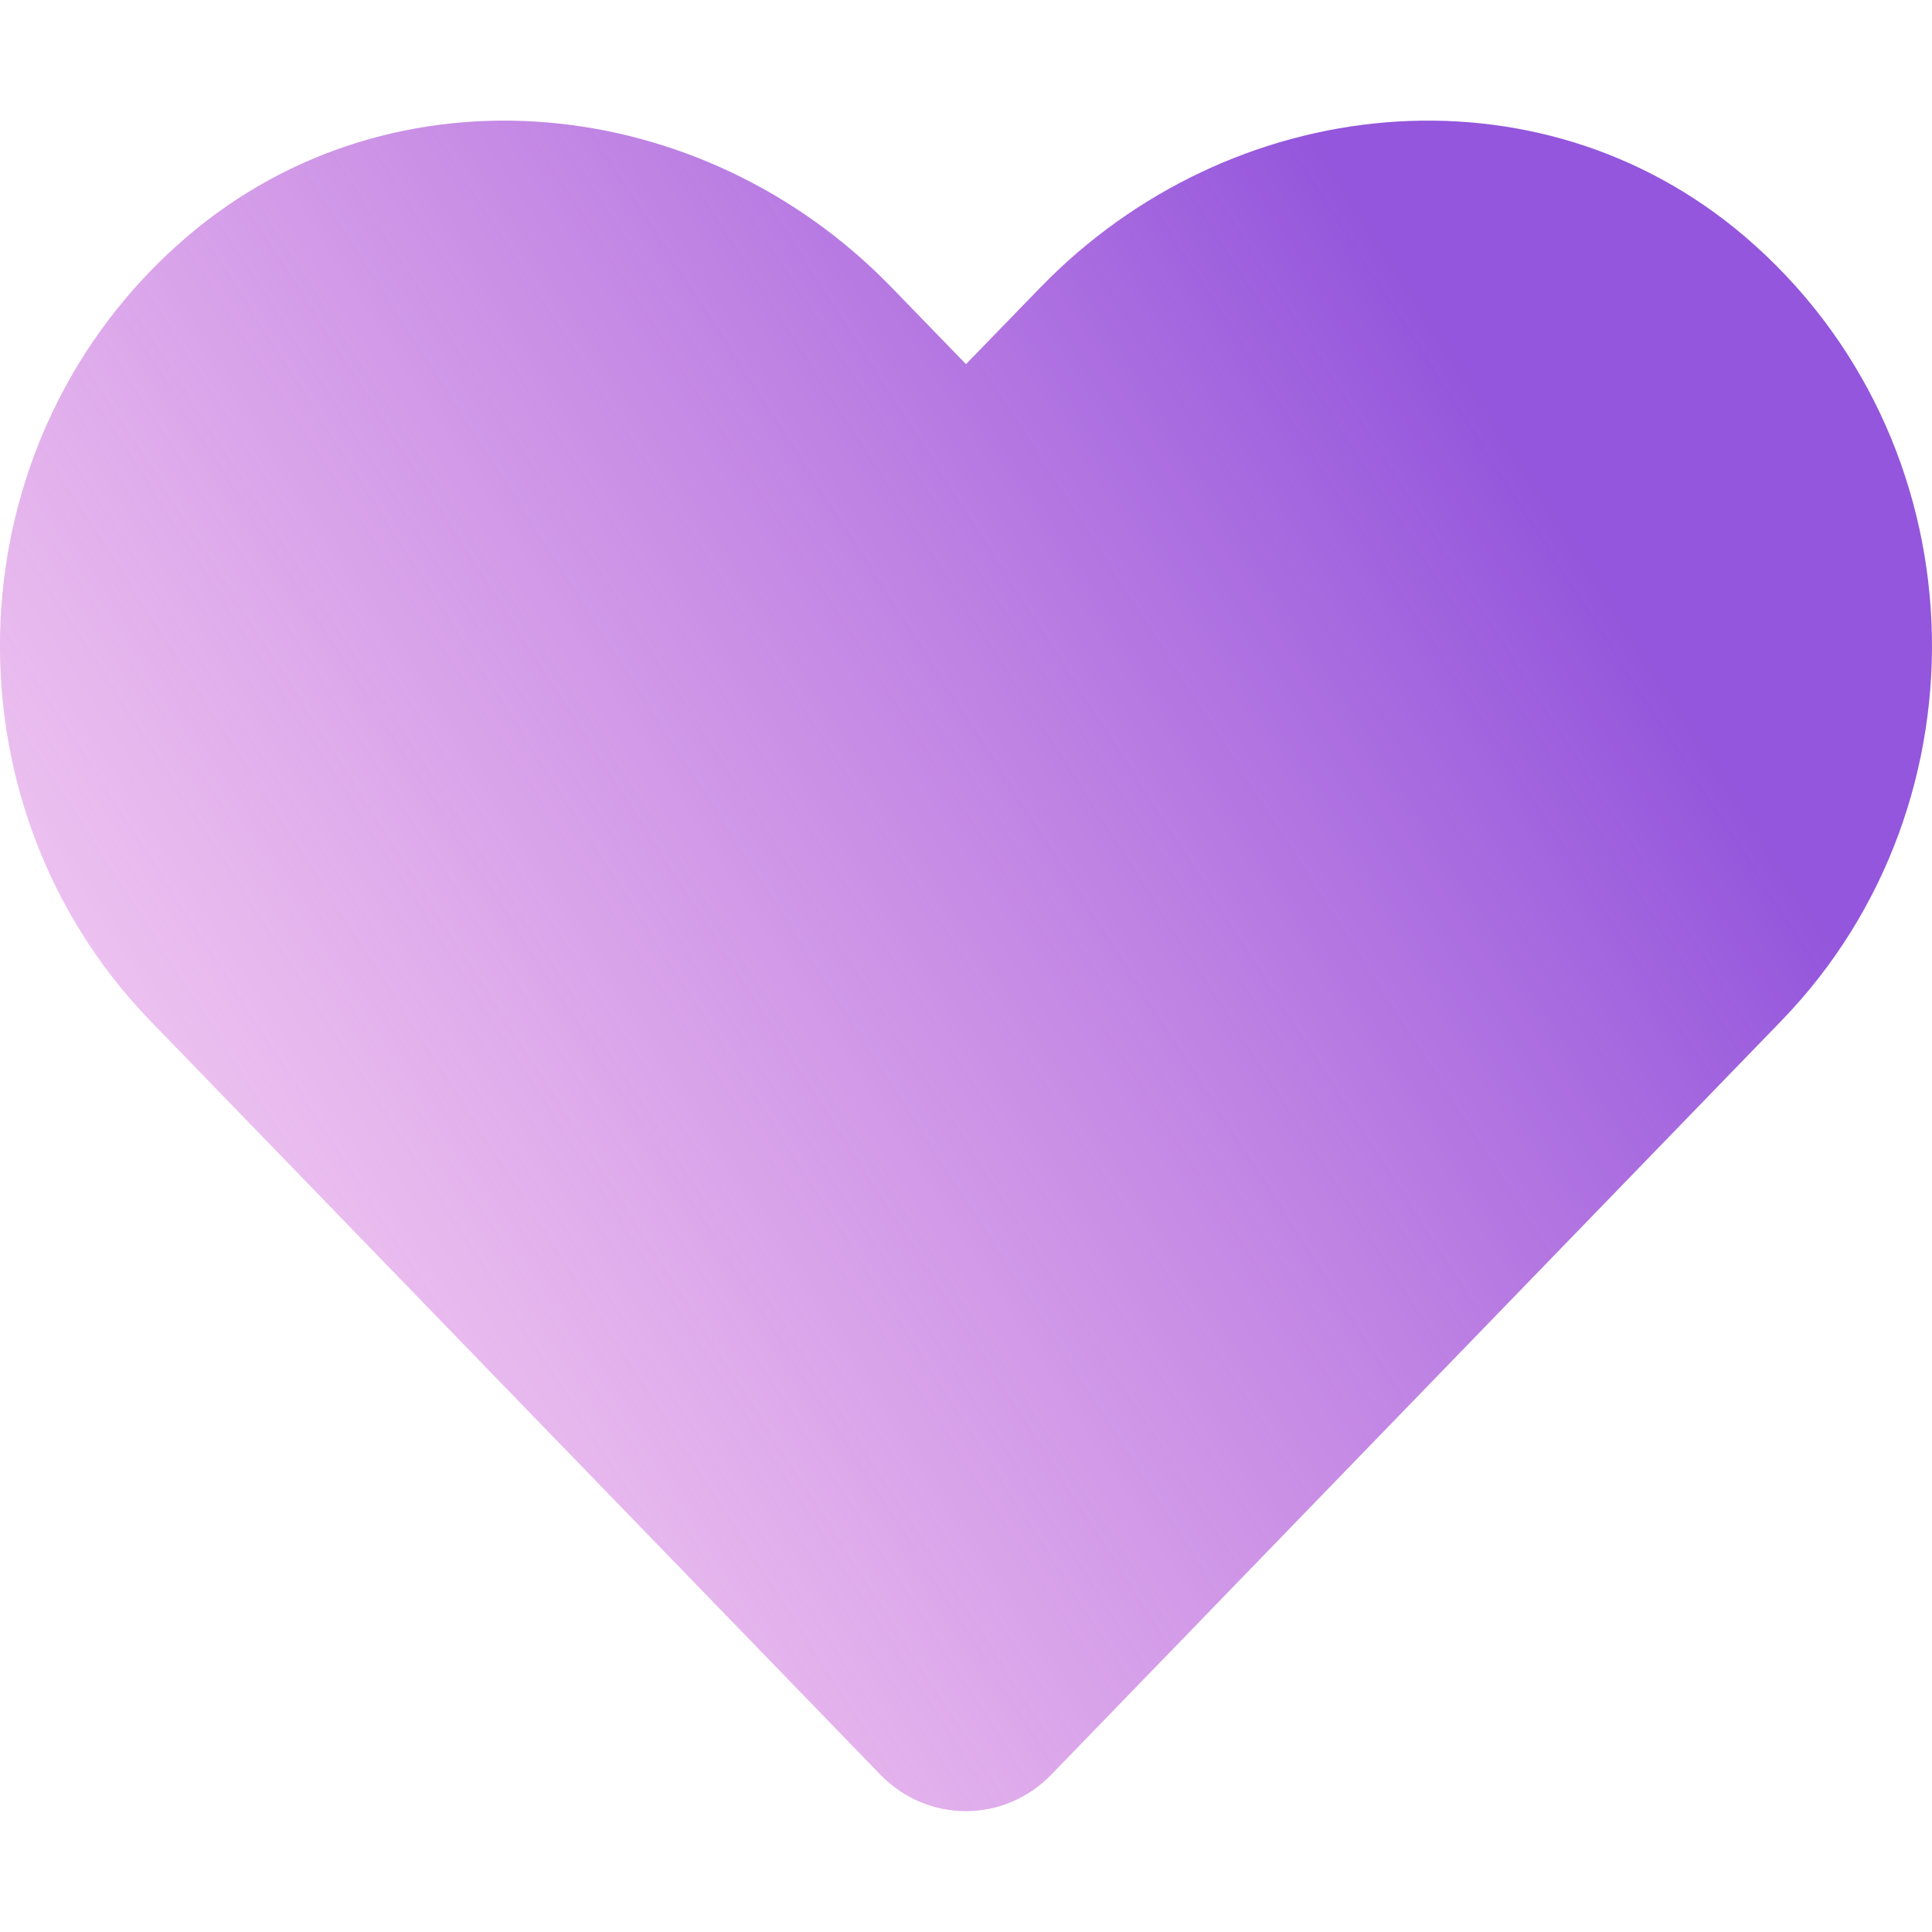
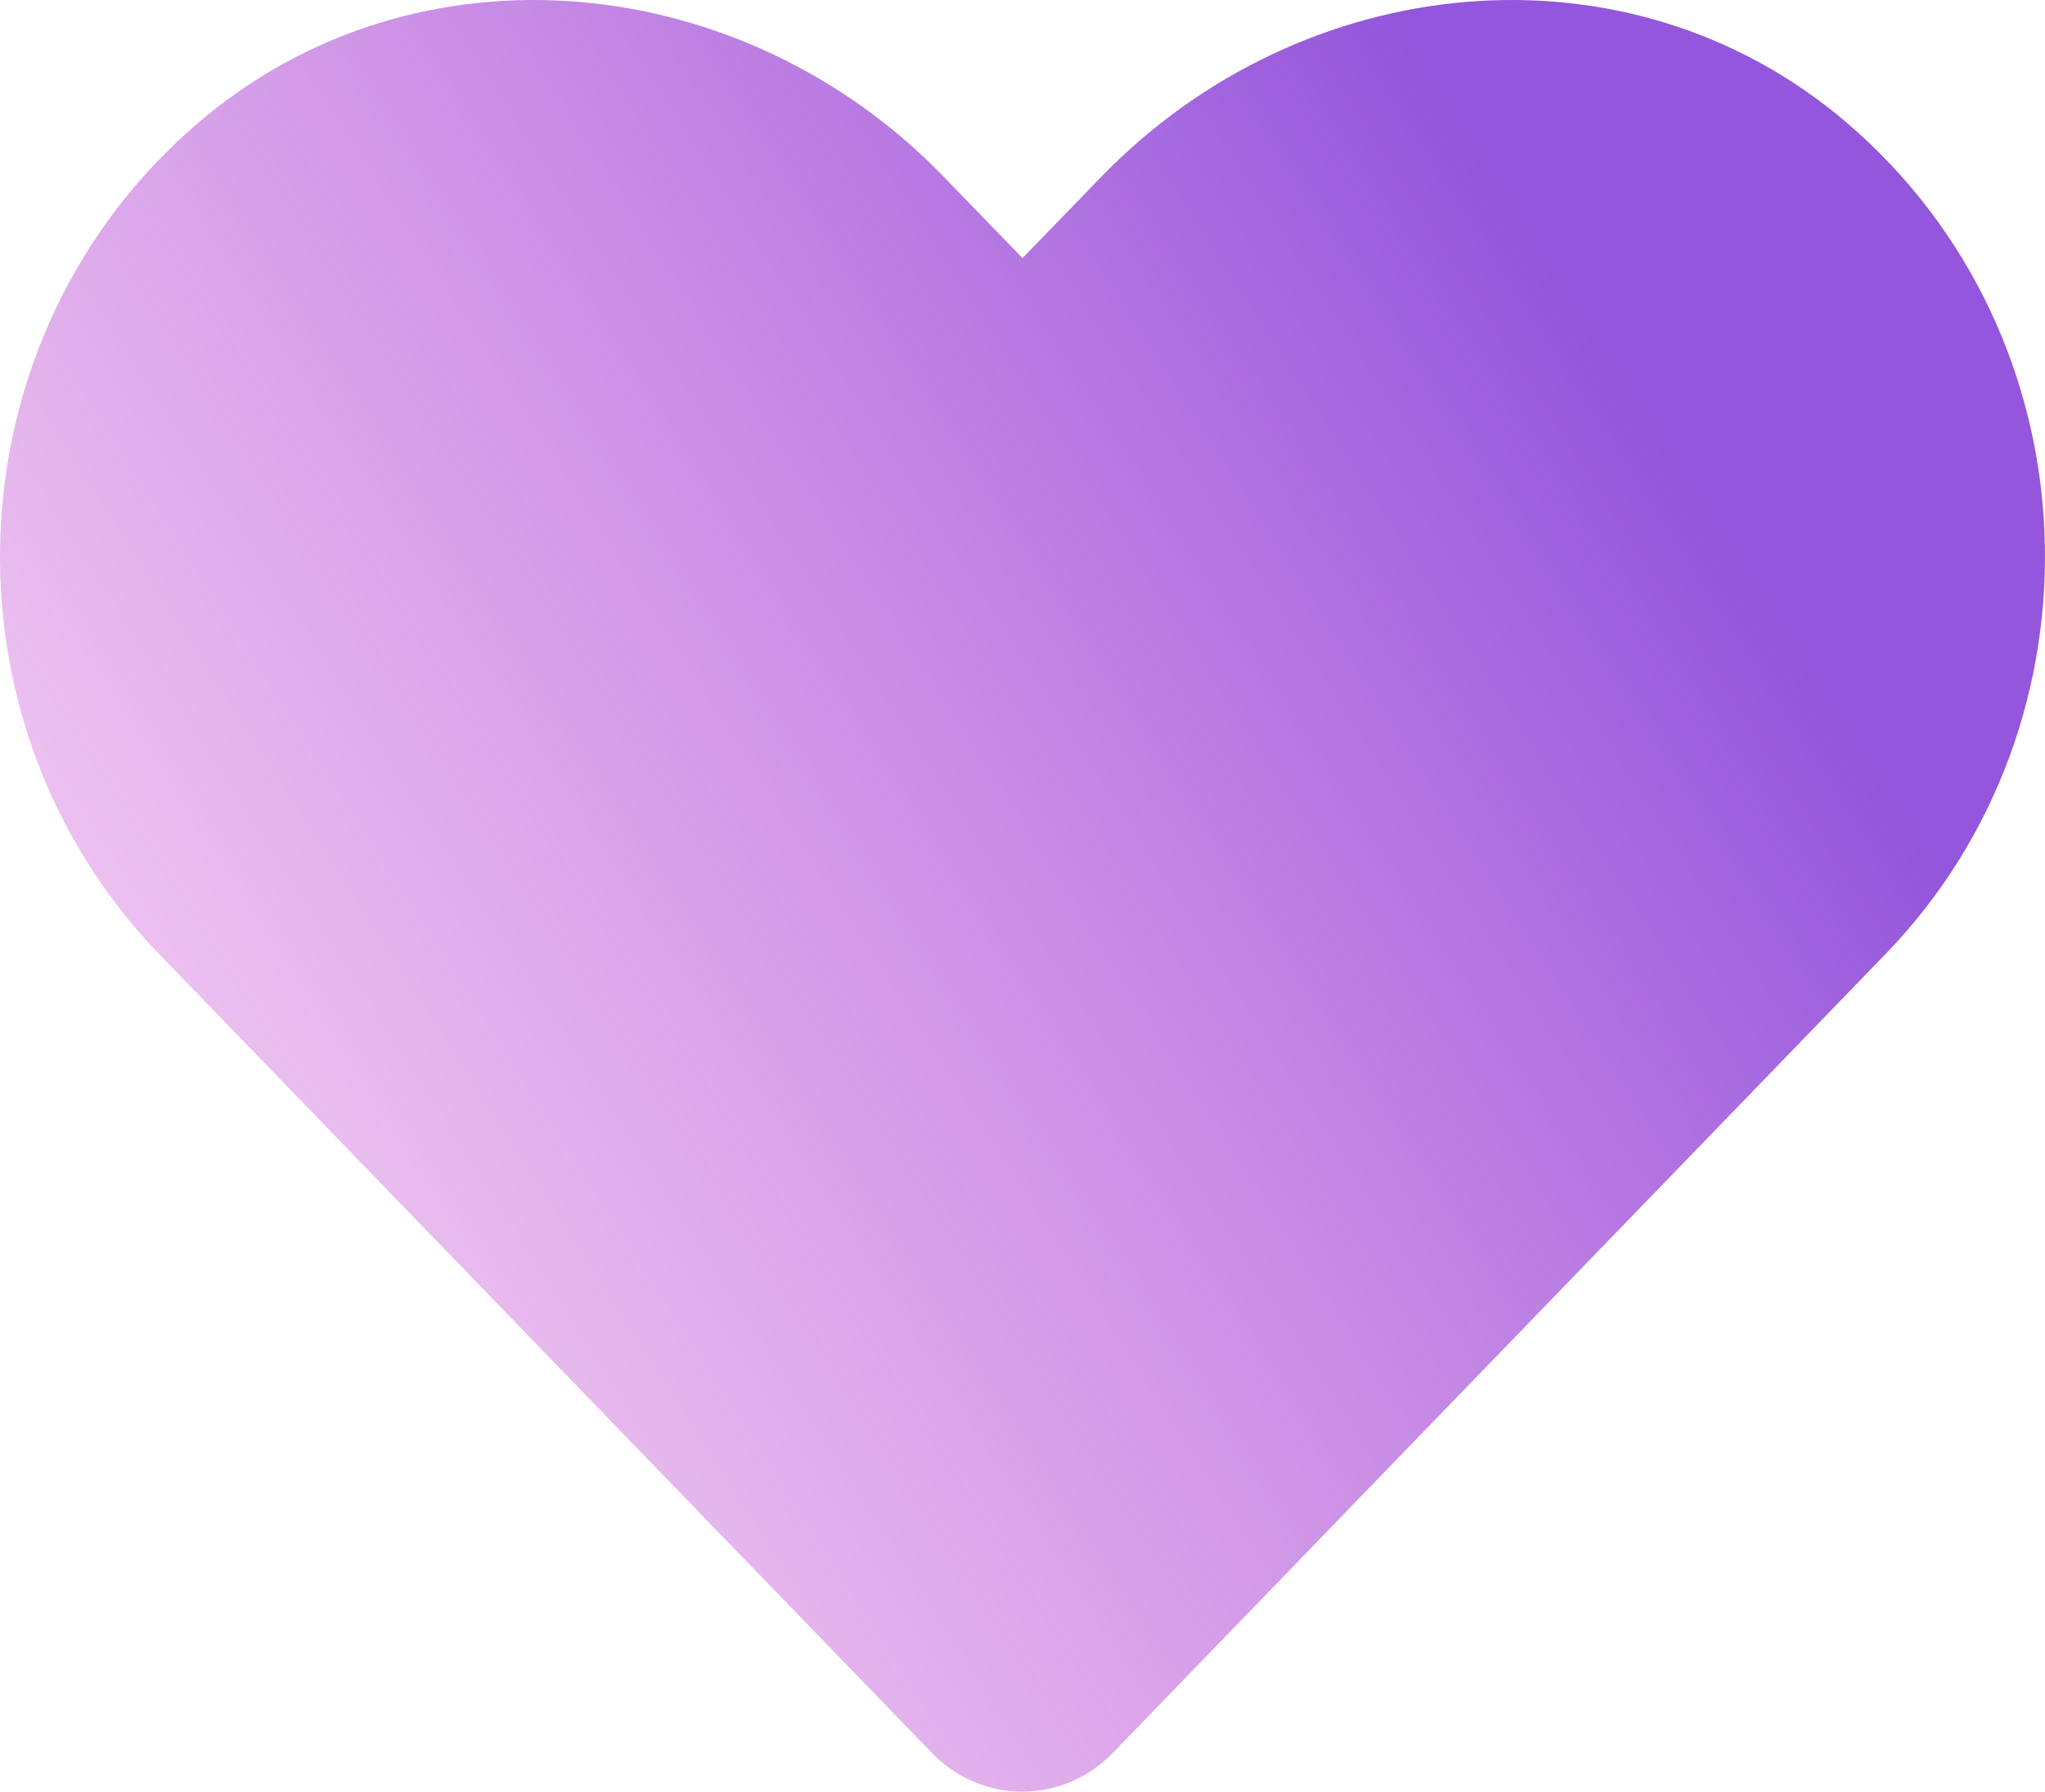
- <svg xmlns="http://www.w3.org/2000/svg" xmlns:xlink="http://www.w3.org/1999/xlink" aria-hidden="true" focusable="false" data-prefix="fas" data-icon="heart" class="svg-inline--fa fa-heart fa-w-16" role="img" viewBox="0 0 512 512" version="1.1" id="svg4">
+ <svg xmlns="http://www.w3.org/2000/svg" xmlns:xlink="http://www.w3.org/1999/xlink" aria-hidden="true" focusable="false" data-prefix="fas" data-icon="heart" class="svg-inline--fa fa-heart fa-w-16" role="img" viewBox="0 0 512 448.62" version="1.1" id="svg4" width="512" height="448.62">
  <style id="style835" />
  <defs id="defs8">
    <linearGradient id="linearGradient841">
      <stop style="stop-color:#9356dc;stop-opacity:1;" offset="0" id="stop837" />
      <stop style="stop-color:#ff79da;stop-opacity:0" offset="1" id="stop839" />
    </linearGradient>
-     <linearGradient xlink:href="#linearGradient841" id="linearGradient843" x1="396.12" y1="107.22" x2="-174.978" y2="473.557" gradientUnits="userSpaceOnUse" />
+     <linearGradient xlink:href="#linearGradient841" id="linearGradient843" x1="396.12" y1="107.22" x2="-174.978" y2="473.557" gradientUnits="userSpaceOnUse" gradientTransform="matrix(0.9999808,0,0,1.001366,0.01226891,-32.01046)" />
  </defs>
-   <path fill="currentColor" d="M462.3 62.6C407.5 15.9 326 24.3 275.7 76.2L256 96.5l-19.7-20.3C186.1 24.3 104.5 15.9 49.7 62.6c-62.8 53.6-66.1 149.8-9.9 207.9l193.5 199.8c12.5 12.9 32.8 12.9 45.3 0l193.5-199.8c56.3-58.1 53-154.3-9.8-207.9z" id="path2" style="fill:url(#linearGradient843);fill-opacity:1" />
+   <path fill="currentColor" d="M 462.303,30.675 C 407.504,-16.089 326.006,-7.677 275.707,44.294 L 256.007,64.621 236.308,44.294 C 186.109,-7.677 104.51,-16.089 49.711,30.675 -13.087,84.348 -16.387,180.68 39.812,238.859 L 233.308,438.932 c 12.5,12.918 32.799,12.918 45.299,0 L 472.103,238.859 C 528.402,180.68 525.102,84.348 462.303,30.675 Z" id="path2" style="fill:url(#linearGradient843);fill-opacity:1;stroke-width:1.001" />
</svg>
